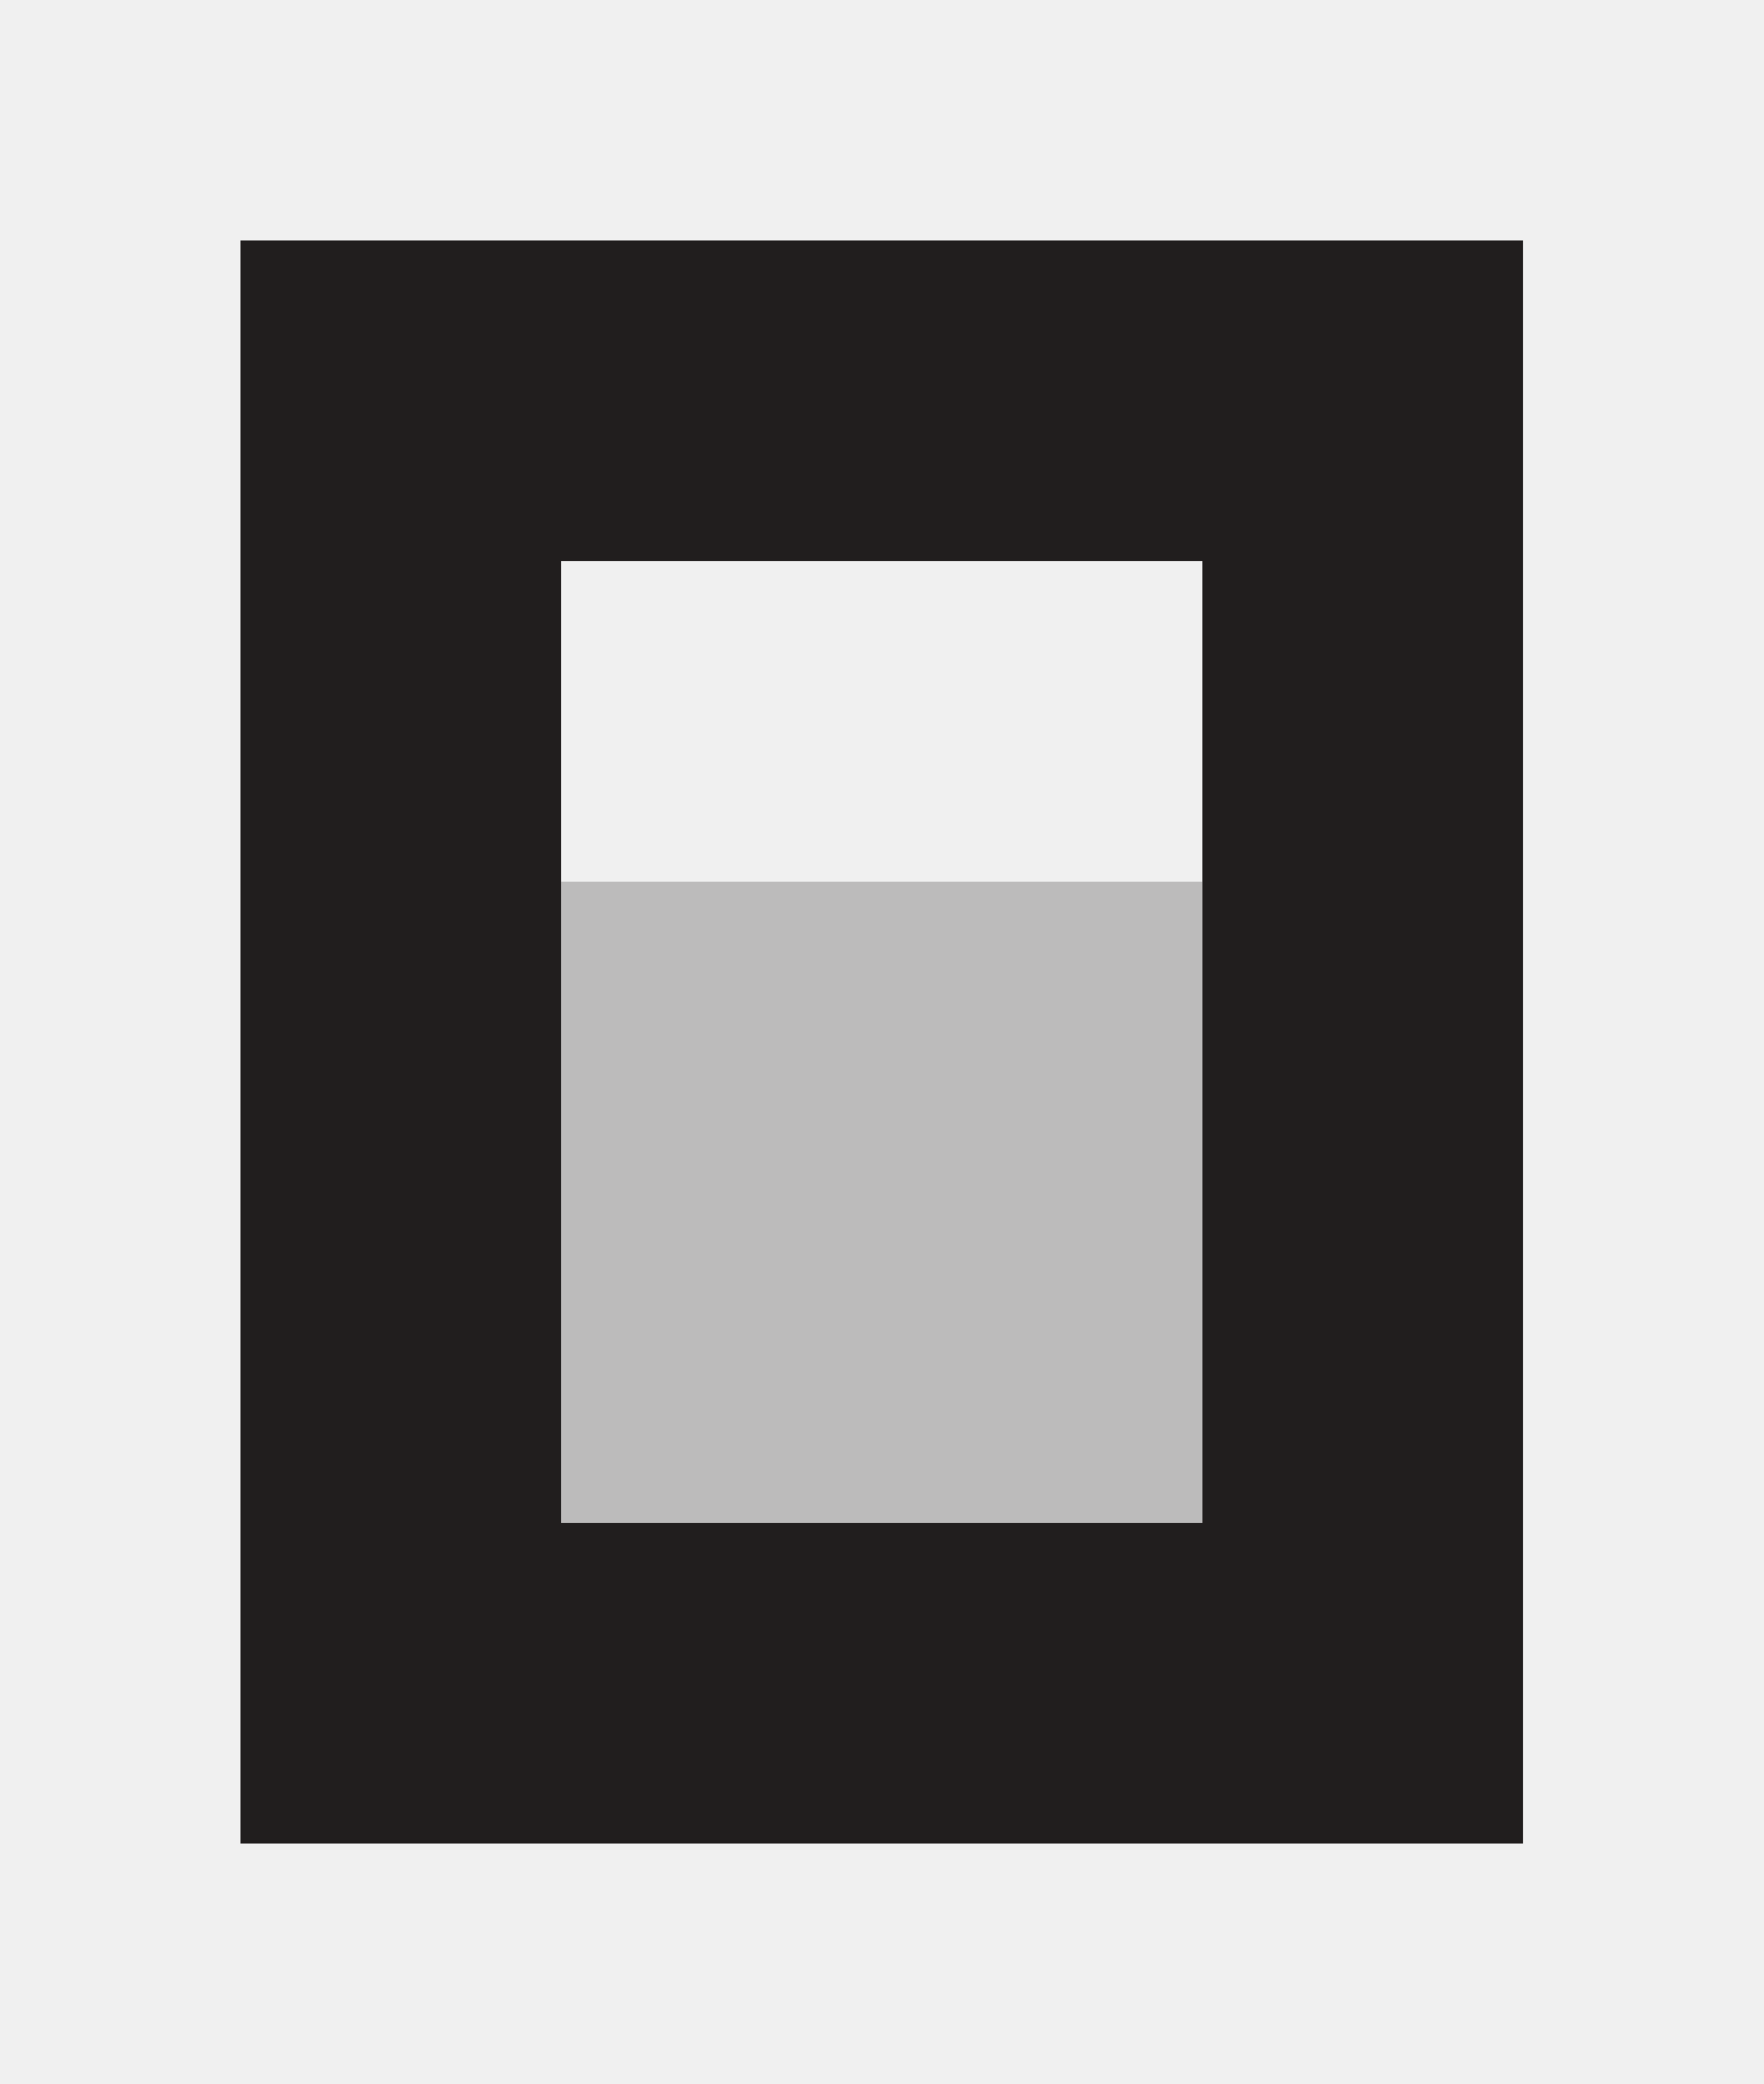
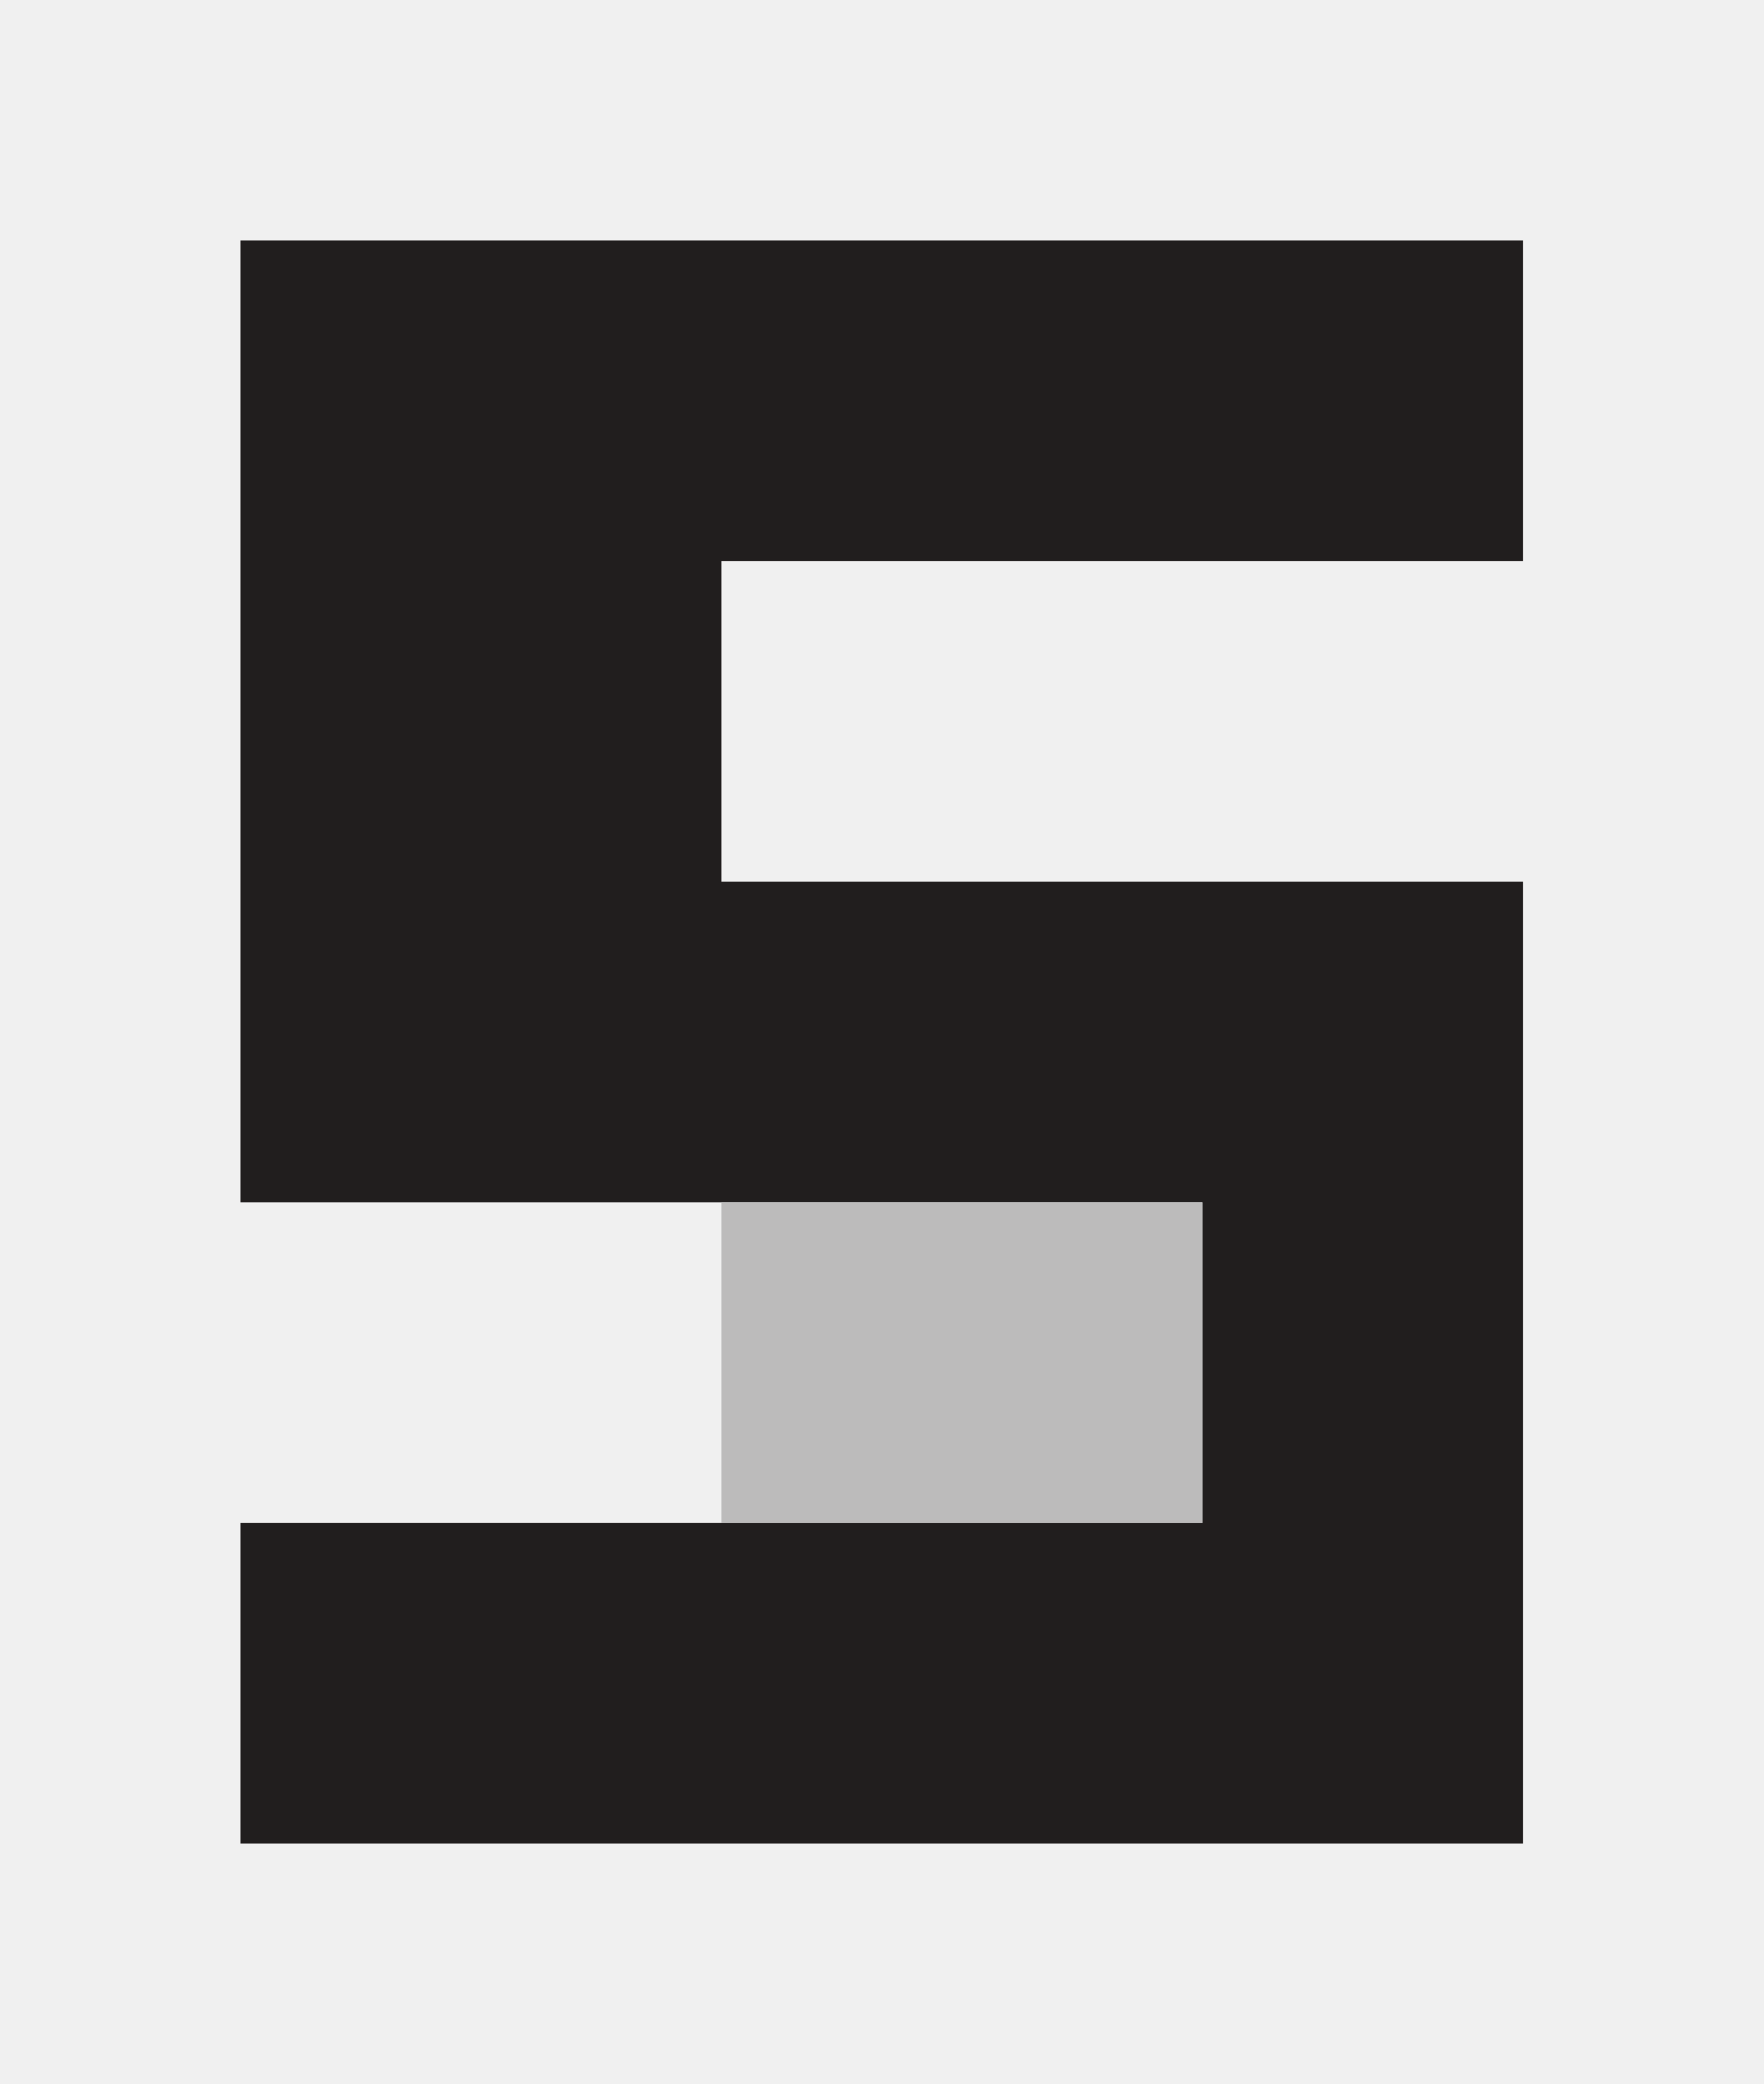
<svg xmlns="http://www.w3.org/2000/svg" width="22" height="26" viewBox="0 0 22 26" fill="none">
-   <g clip-path="url(#clip0_1311_94907)">
-     <path d="M15 19H7V11H15V19Z" fill="#BCBBBB" />
-     <path d="M15 7H7V19H15V7ZM19 23H3V3H19V23Z" fill="#211E1E" />
-   </g>
-   <defs>
-     <clipPath id="clip0_1311_94907">
-       <rect width="16" height="20" fill="white" transform="translate(3 3)" />
-     </clipPath>
-   </defs>
+   <path d="M19 3H3V7H19V3ZM9 7H3V11H9V7ZM19 11H3V15H19V11ZM19 15H15V19H19V15ZM19 19H3V23H19V19Z" fill="#211E1E" />
+   <path d="M15 15H9V19H15V15Z" fill="#BCBBBB" />
</svg>
